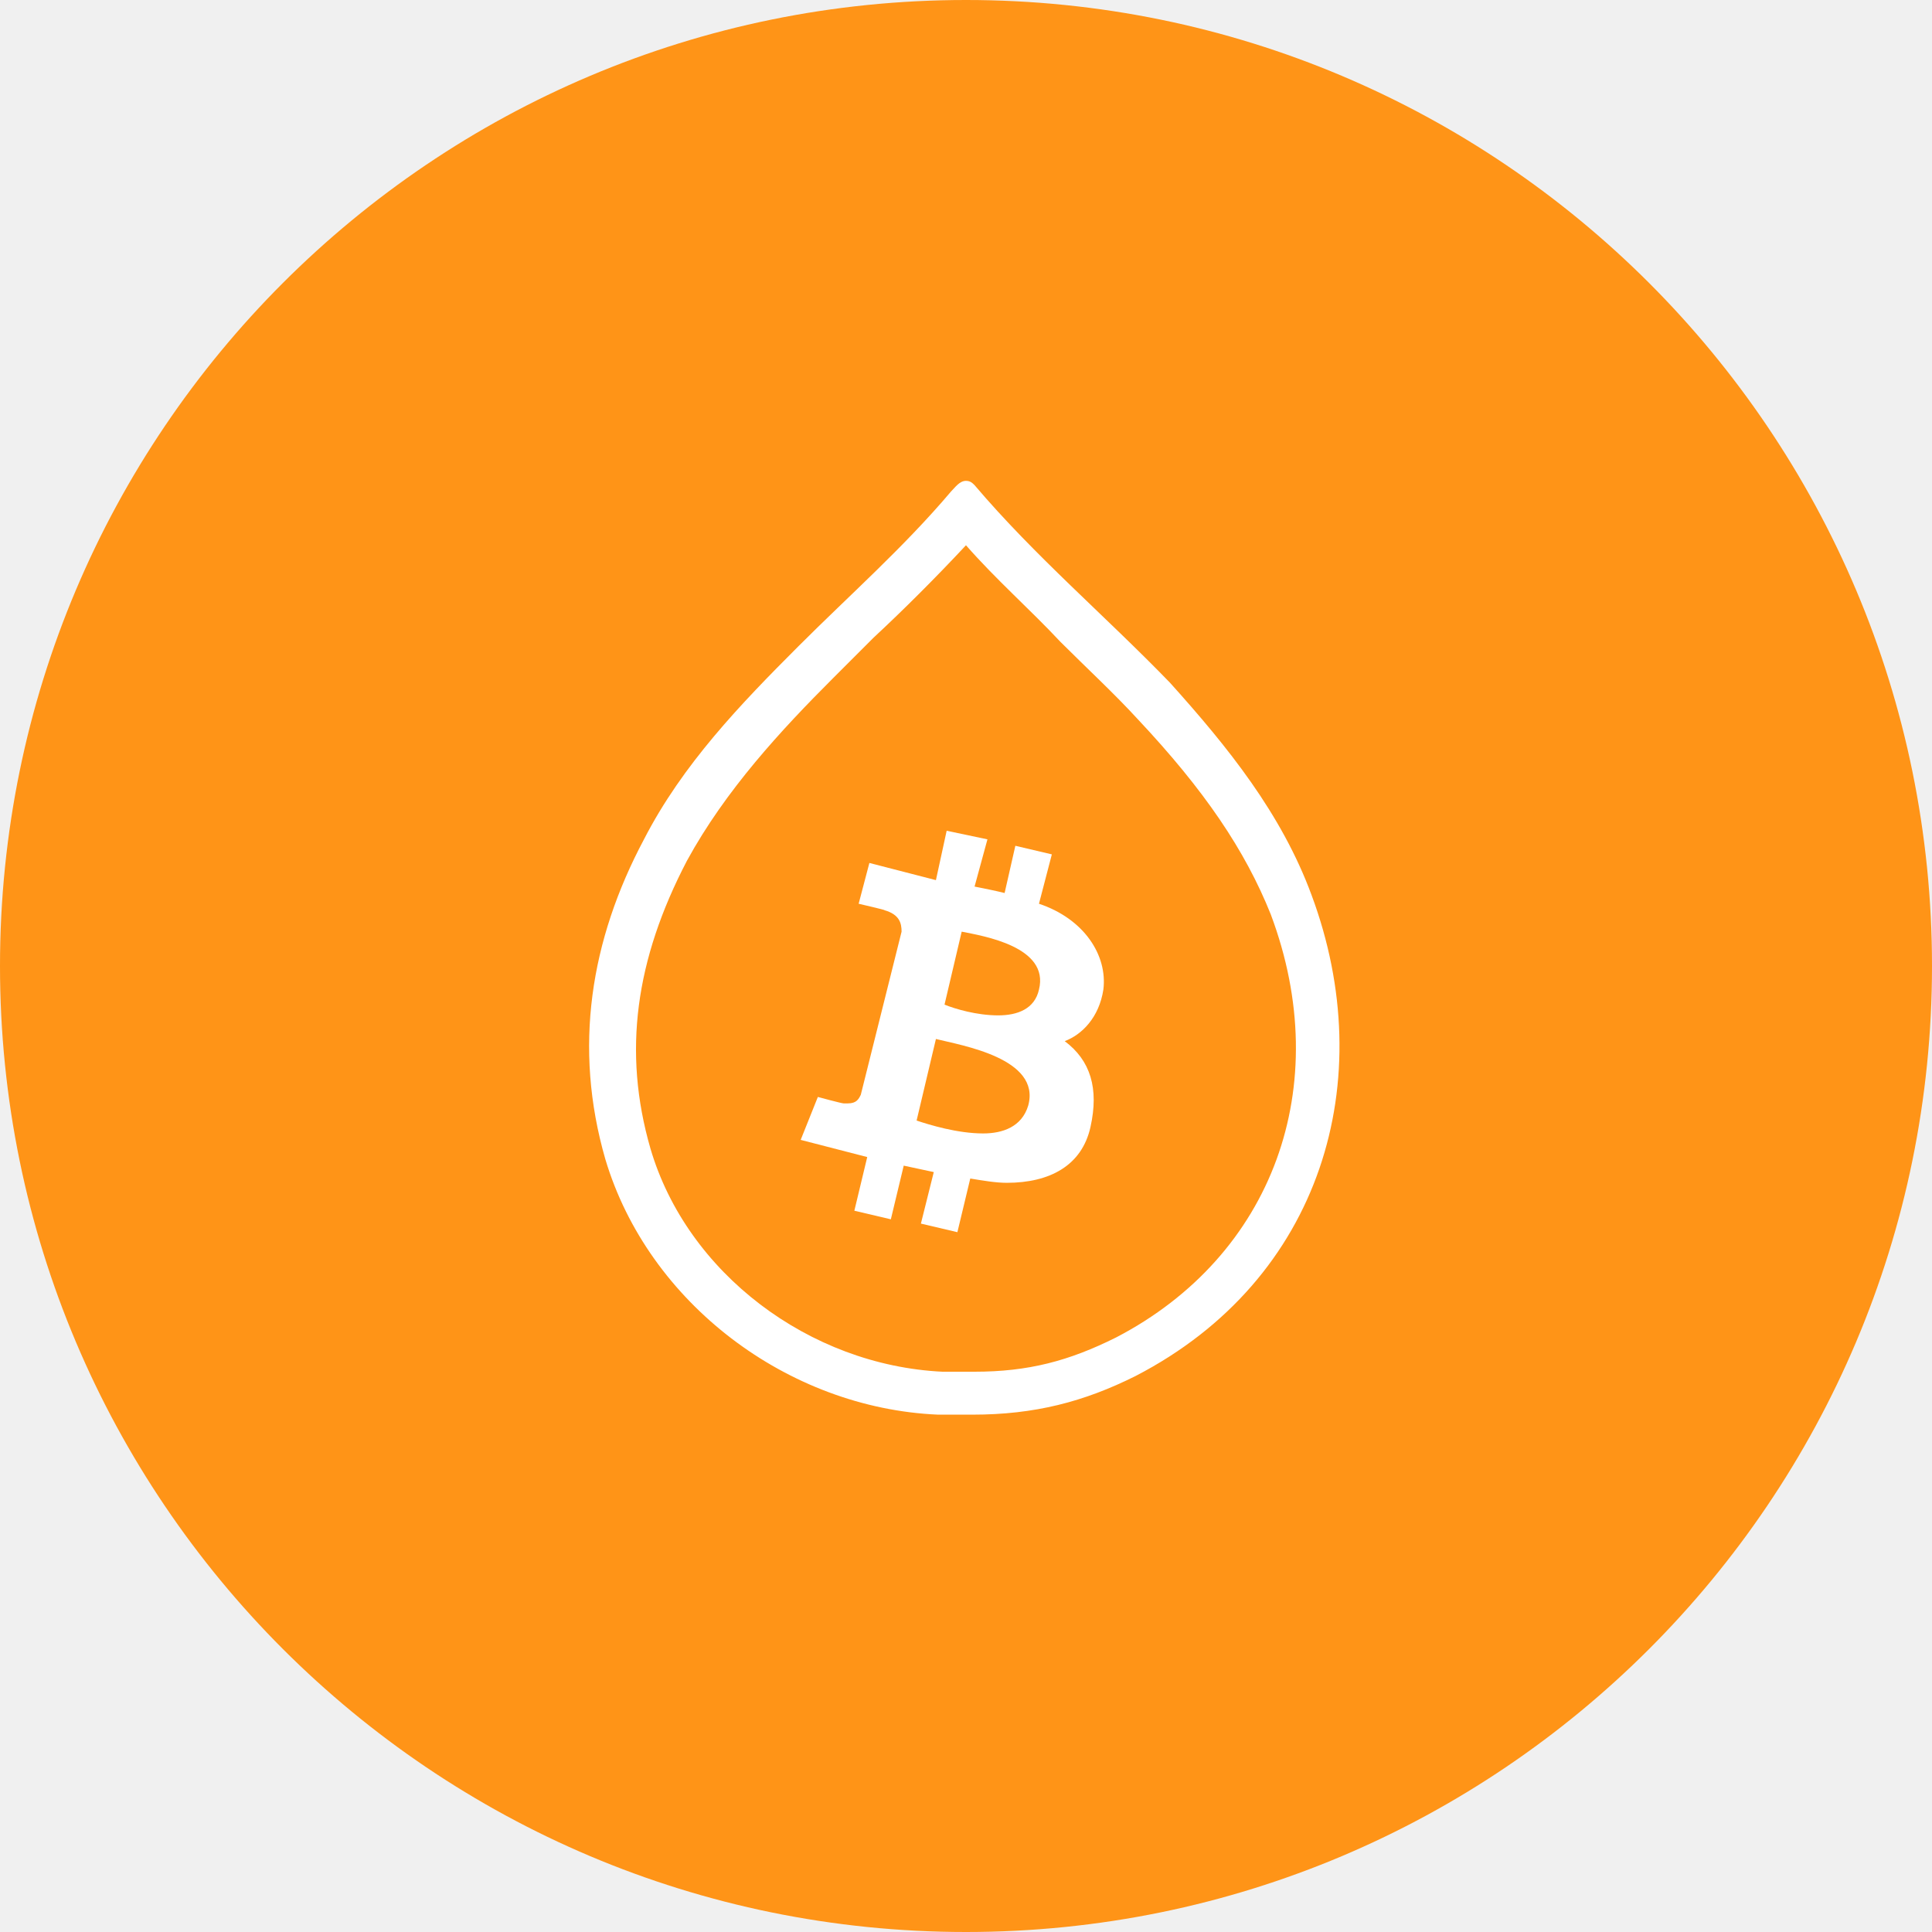
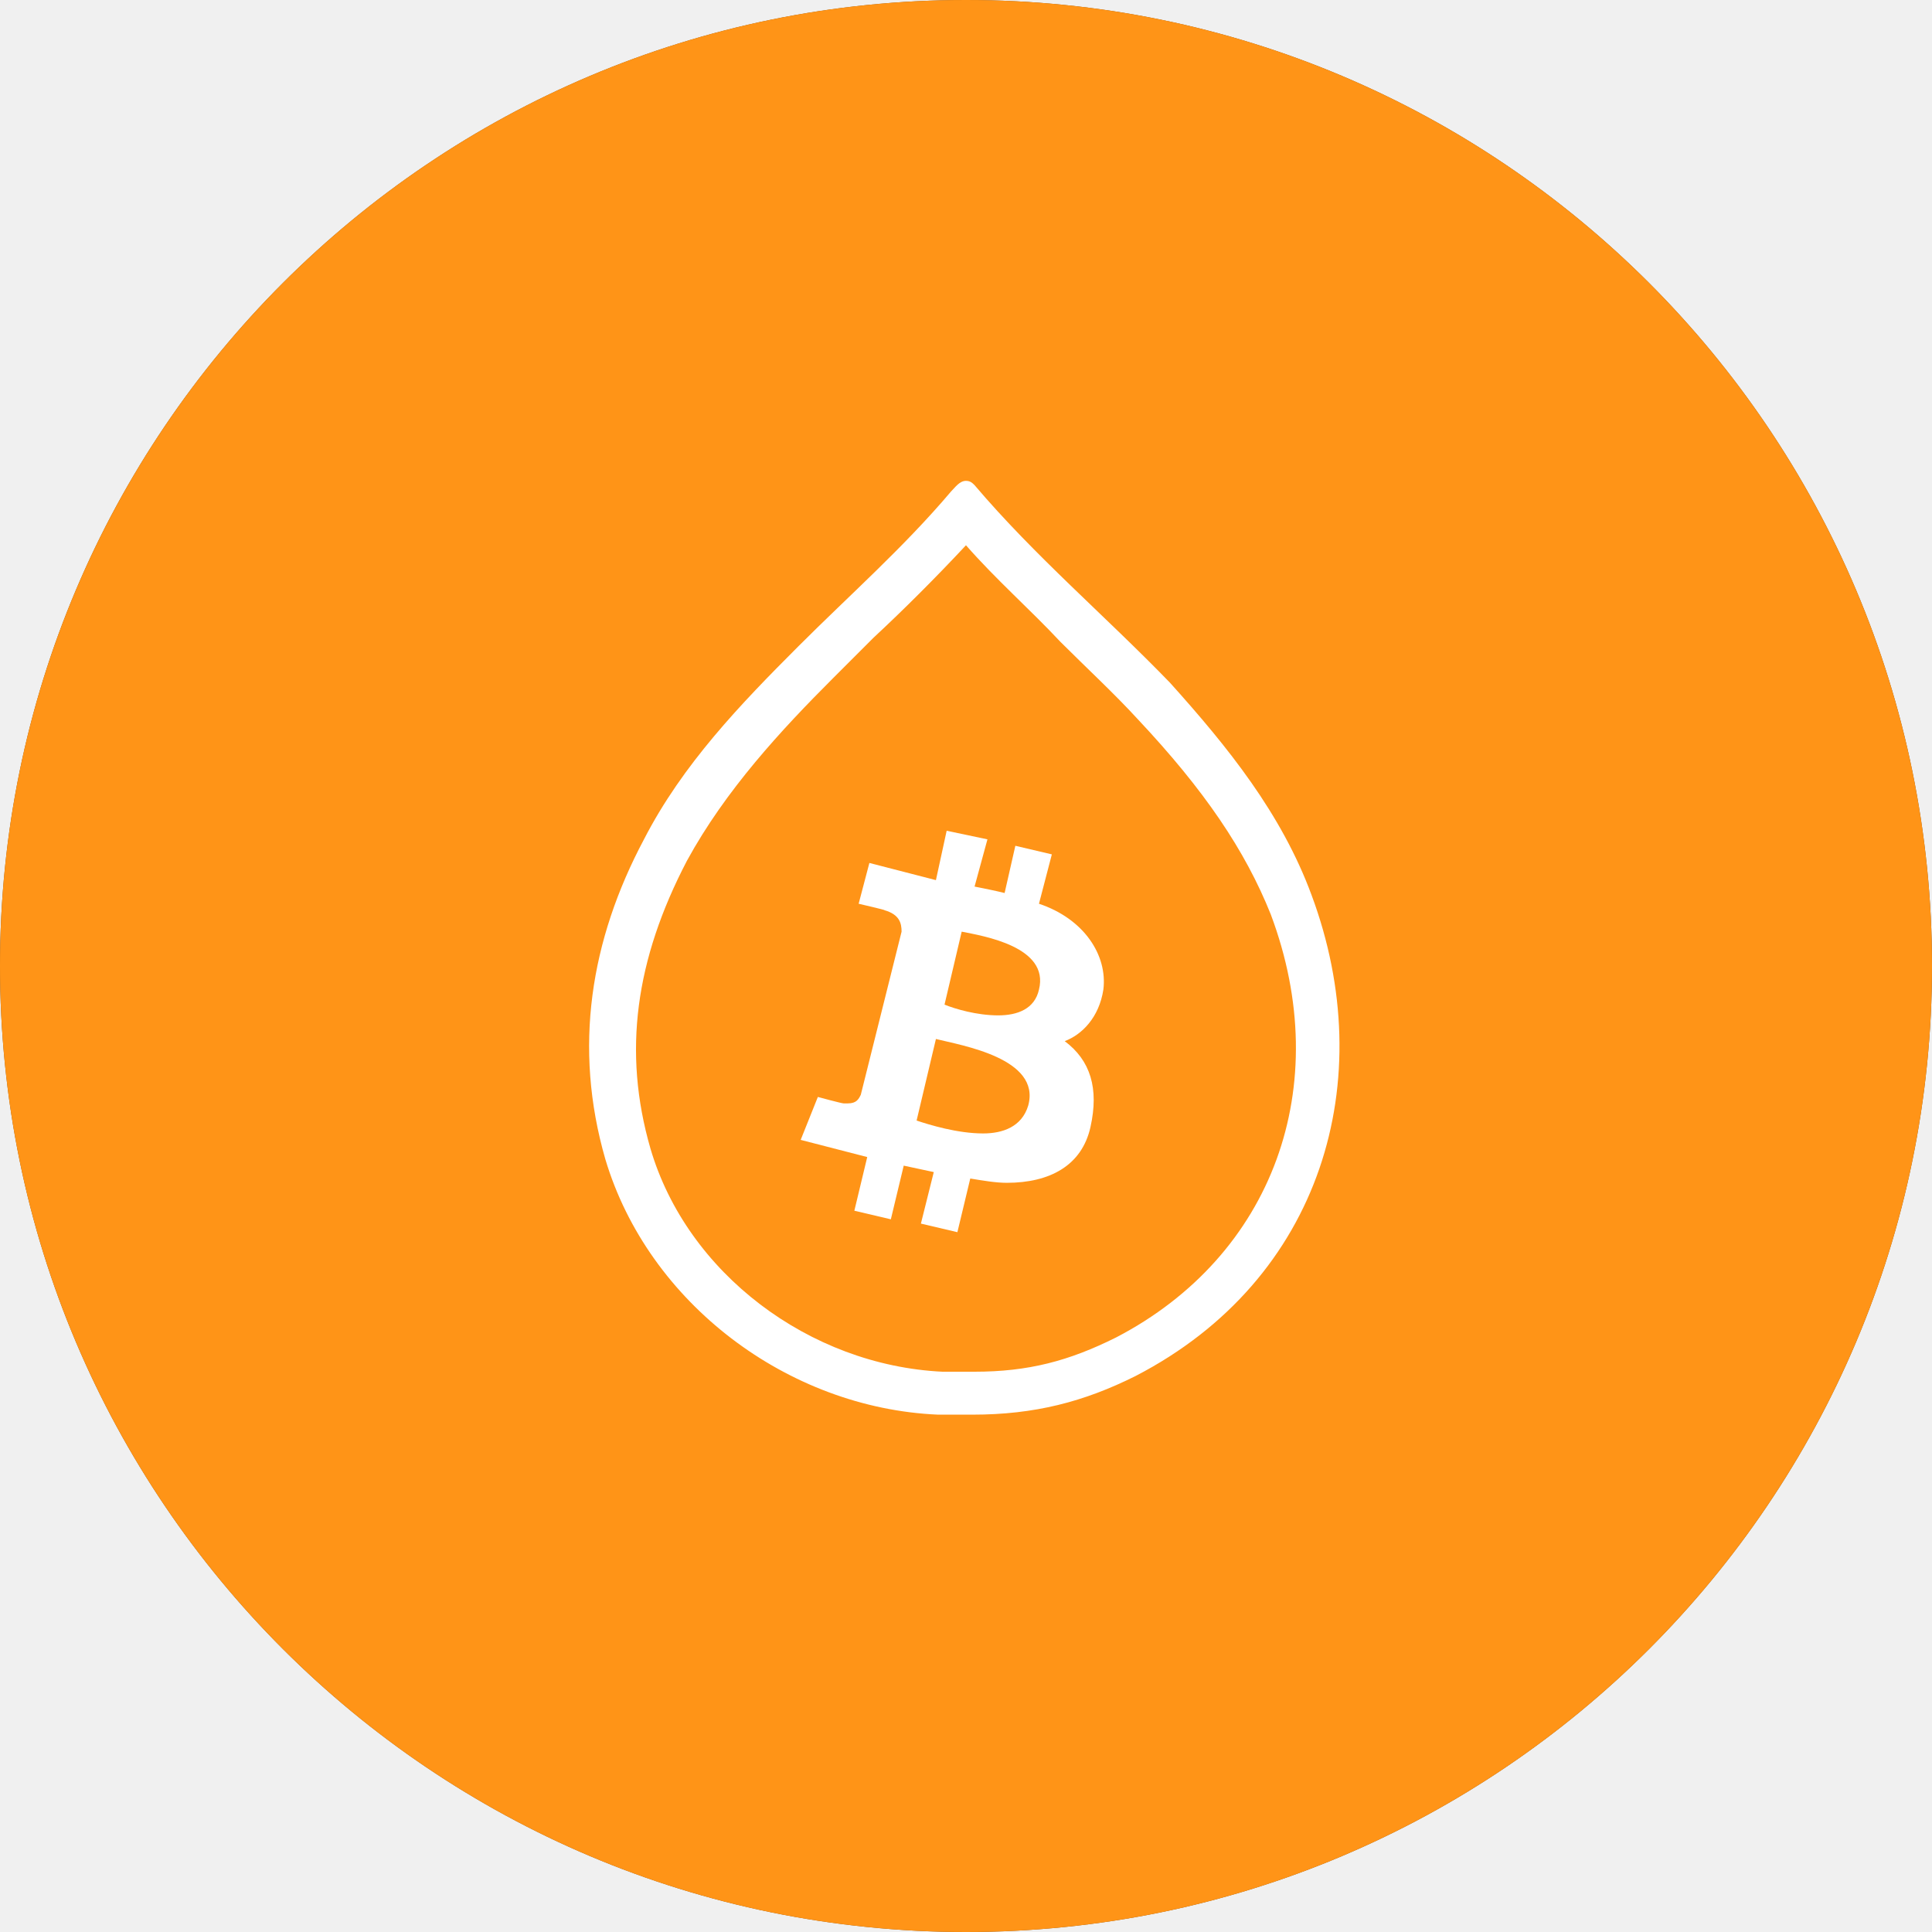
<svg xmlns="http://www.w3.org/2000/svg" width="90" height="90" viewBox="0 0 90 90" fill="none">
-   <g clip-path="url(#clip0_480_249)">
-     <g clip-path="url(#clip1_480_249)">
-       <g clip-path="url(#clip2_480_249)">
+   <rect width="90" height="90" rx="45" fill="#814E16" />
+   <g clip-path="url(#clip0_978_17)">
+     <g clip-path="url(#clip1_978_17)">
+       <g clip-path="url(#clip2_978_17)">
        <path d="M45 90C69.853 90 90 69.853 90 45C90 20.147 69.853 0 45 0C20.147 0 0 20.147 0 45C0 69.853 20.147 90 45 90Z" fill="#FF9417" />
        <path d="M44.999 25.4C46.399 27 47.999 28.4 49.399 29.9C50.599 31.1 51.899 32.3 52.999 33.5C56.099 36.8 57.999 39.6 59.199 42.6C62.199 50.6 59.299 58.5 51.999 62.3C49.799 63.4 47.899 63.9 45.399 63.9C44.999 63.9 44.499 63.9 43.899 63.9C37.699 63.6 31.999 59.3 30.299 53.5C28.999 49 29.599 44.7 31.999 40.1C33.799 36.8 36.399 34 38.799 31.6C39.399 31 40.099 30.3 40.699 29.7C42.099 28.4 43.599 26.9 44.999 25.4ZM44.999 22.4C44.699 22.4 44.499 22.7 44.299 22.9C42.099 25.5 39.599 27.7 37.199 30.1C34.499 32.8 31.799 35.6 29.999 39.1C27.499 43.8 26.699 48.8 28.199 54C30.199 60.7 36.699 65.6 43.699 65.9C44.199 65.9 44.799 65.9 45.299 65.9C48.199 65.9 50.499 65.3 52.899 64.1C61.599 59.6 64.299 50.3 61.099 41.7C59.699 37.9 57.199 34.8 54.499 31.8C51.499 28.7 48.199 25.9 45.399 22.6C45.299 22.5 45.199 22.4 44.999 22.4Z" fill="white" />
        <path d="M44.099 38.7L43.599 41L40.499 40.2L39.999 42.1C39.999 42.1 41.299 42.4 41.199 42.4C41.899 42.6 41.999 43 41.999 43.4L40.099 51C39.999 51.2 39.899 51.4 39.499 51.4C39.399 51.4 39.399 51.4 39.299 51.4C39.199 51.4 38.099 51.1 38.099 51.1L37.299 53.1L40.399 53.9L39.799 56.4L41.499 56.8L42.099 54.3C42.599 54.4 42.999 54.5 43.499 54.6L42.899 57L44.599 57.4L45.199 54.9C45.799 55 46.399 55.1 46.899 55.1C48.899 55.1 50.399 54.3 50.799 52.5C51.199 50.7 50.799 49.4 49.599 48.5C50.399 48.2 51.199 47.4 51.399 46.1C51.599 44.5 50.499 42.8 48.399 42.1L48.999 39.8L47.299 39.4L46.799 41.6C46.399 41.5 45.899 41.4 45.399 41.3L45.999 39.1L44.099 38.7ZM46.499 47.3C45.499 47.3 44.499 47 43.999 46.8L44.799 43.4C45.799 43.6 48.899 44.1 48.399 46.1C48.199 47 47.399 47.3 46.499 47.3ZM45.799 52.8C44.599 52.8 43.299 52.4 42.699 52.2L43.599 48.4C44.799 48.7 48.499 49.3 47.899 51.5C47.599 52.5 46.699 52.8 45.799 52.8Z" fill="white" />
      </g>
    </g>
  </g>
  <defs>
-     <clipPath id="clip0_480_249">
+     <clipPath id="clip0_978_17">
      <rect width="90" height="90" fill="white" />
    </clipPath>
-     <clipPath id="clip1_480_249">
+     <clipPath id="clip1_978_17">
      <rect width="90" height="90" fill="white" />
    </clipPath>
-     <clipPath id="clip2_480_249">
+     <clipPath id="clip2_978_17">
      <rect width="90" height="90" fill="white" />
    </clipPath>
  </defs>
</svg>
